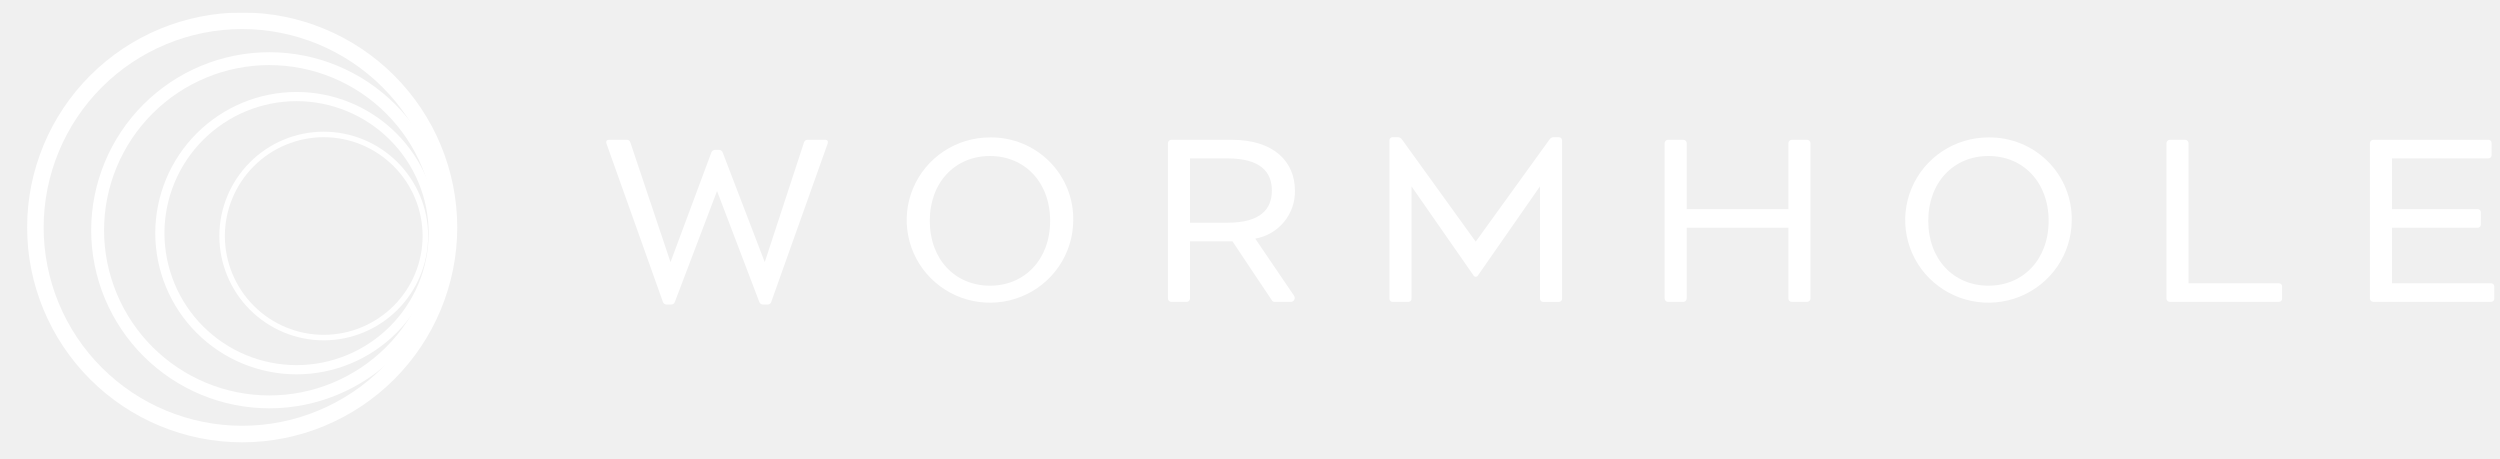
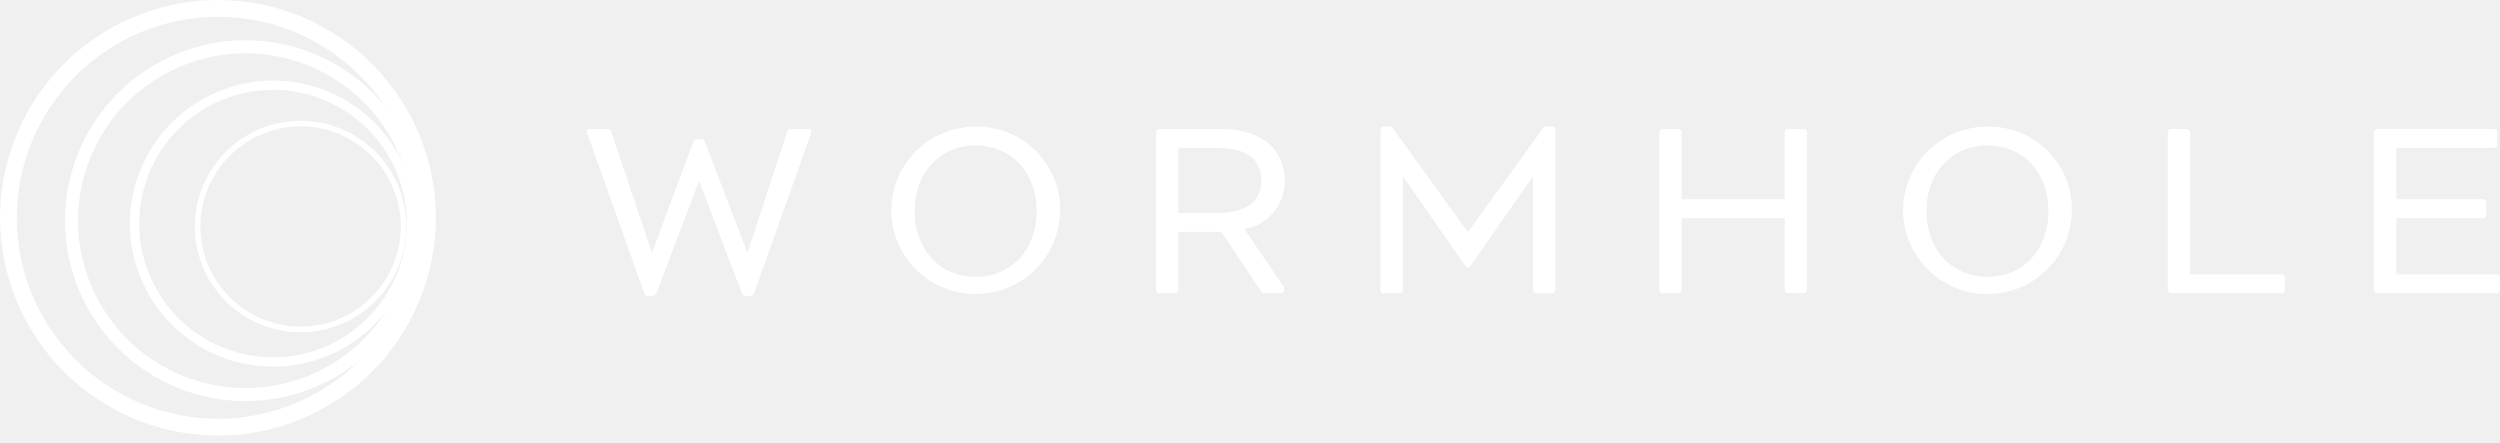
- <svg xmlns="http://www.w3.org/2000/svg" viewBox="0 0 600 110" width="600" height="110" preserveAspectRatio="xMidYMid meet" style="width: 100%; height: 100%; transform: translate3d(0px, 0px, 0px); content-visibility: visible;">
-   <defs>
-     <clipPath id="__lottie_element_2">
-       <rect width="600" height="110" x="0" y="0" />
-     </clipPath>
-     <mask id="__lottie_element_4">
-       <path fill="#ffffff" clip-rule="nonzero" d="M0,0  h600 v110 h-600 v-110  M0.177,-0.014 C0.177,-0.014 0,-0.014 0,-0.014 C0,-0.014 0,0.995 0,0.995 C0,0.995 0.177,0.995 0.177,0.995 C0.177,0.995 0.177,-0.014 0.177,-0.014" fill-opacity="1" />
-     </mask>
-     <filter id="__lottie_element_5">
-       <feColorMatrix type="matrix" color-interpolation-filters="sRGB" values="1 0 0 0 0 0 1 0 0 0 0 0 1 0 0 0 0 0 1 0">
-       </feColorMatrix>
-       <feColorMatrix type="matrix" color-interpolation-filters="sRGB" values="0 0 0 0 1 0 0 0 0 1 0 0 0 0 1 0 0 0 1 0">
-       </feColorMatrix>
-     </filter>
-     <mask id="__lottie_element_7">
-       <path fill="#ffffff" clip-rule="nonzero" d="M0,0  h600 v110 h-600 v-110  M0.177,-0.014 C0.177,-0.014 0,-0.014 0,-0.014 C0,-0.014 0,0.995 0,0.995 C0,0.995 0.177,0.995 0.177,0.995 C0.177,0.995 0.177,-0.014 0.177,-0.014" fill-opacity="1" />
-     </mask>
-     <filter id="__lottie_element_8">
-       <feColorMatrix type="matrix" color-interpolation-filters="sRGB" values="1 0 0 0 0 0 1 0 0 0 0 0 1 0 0 0 0 0 1 0">
-       </feColorMatrix>
-       <feColorMatrix type="matrix" color-interpolation-filters="sRGB" values="0 0 0 0 1 0 0 0 0 1 0 0 0 0 1 0 0 0 1 0">
-       </feColorMatrix>
-     </filter>
-   </defs>
-   <g clip-path="url(#__lottie_element_2)">
-     <g mask="url(#__lottie_element_4)" filter="url(#__lottie_element_5)" transform="matrix(1,0,0,1,6.5,3)" opacity="1" style="display: block;">
-       <g opacity="1" transform="matrix(1,0,0,1,51.621,51.579)">
-         <path fill="rgb(0,0,0)" fill-opacity="1" d=" M0,51.579 C-13.68,51.57 -26.798,46.134 -36.476,36.465 C-46.153,26.796 -51.6,13.683 -51.621,0.003 C-51.6,-13.678 -46.153,-26.792 -36.476,-36.462 C-26.799,-46.131 -13.681,-51.568 0,-51.579 C13.681,-51.568 26.799,-46.131 36.476,-36.462 C46.154,-26.792 51.6,-13.678 51.621,0.003 C51.6,13.683 46.153,26.796 36.476,36.465 C26.798,46.134 13.68,51.57 0,51.579z M0,-47.608 C-12.628,-47.599 -24.737,-42.582 -33.67,-33.656 C-42.603,-24.73 -47.631,-12.625 -47.65,0.003 C-47.638,12.632 -42.612,24.741 -33.677,33.666 C-24.743,42.593 -12.629,47.607 0,47.607 C12.63,47.607 24.743,42.593 33.678,33.666 C42.613,24.741 47.638,12.632 47.65,0.003 C47.631,-12.625 42.604,-24.73 33.67,-33.656 C24.737,-42.582 12.628,-47.599 0,-47.608z">
-         </path>
-       </g>
-       <g opacity="1" transform="matrix(1,0,0,1,58.147,52.265)">
-         <path fill="rgb(0,0,0)" fill-opacity="1" d=" M0.001,42.733 C-11.333,42.725 -22.202,38.221 -30.219,30.209 C-38.236,22.198 -42.748,11.334 -42.766,0 C-42.748,-11.334 -38.236,-22.198 -30.219,-30.21 C-22.202,-38.22 -11.333,-42.725 0.001,-42.733 C11.334,-42.725 22.201,-38.22 30.219,-30.21 C38.236,-22.198 42.749,-11.334 42.766,0 C42.749,11.334 38.236,22.198 30.219,30.209 C22.201,38.221 11.334,42.725 0.001,42.733z M0.001,-39.649 C-10.515,-39.64 -20.598,-35.461 -28.036,-28.028 C-35.474,-20.595 -39.66,-10.515 -39.676,0 C-39.658,10.515 -35.471,20.592 -28.034,28.023 C-20.596,35.455 -10.513,39.634 0.001,39.643 C10.515,39.634 20.596,35.455 28.034,28.023 C35.472,20.592 39.659,10.515 39.676,0 C39.659,-10.514 35.472,-20.592 28.034,-28.024 C20.596,-35.456 10.515,-39.634 0.001,-39.643 C0.001,-39.643 0.001,-39.649 0.001,-39.649z">
-         </path>
-       </g>
-       <g opacity="1" transform="matrix(1,0,0,1,64.672,52.957)">
-         <path fill="rgb(0,0,0)" fill-opacity="1" d=" M0,33.885 C-8.987,33.879 -17.604,30.306 -23.962,23.954 C-30.319,17.601 -33.897,8.988 -33.911,0.001 C-33.897,-8.986 -30.319,-17.602 -23.962,-23.954 C-17.604,-30.306 -8.987,-33.878 0,-33.885 C8.988,-33.88 17.606,-30.309 23.963,-23.956 C30.321,-17.603 33.899,-8.987 33.911,0.001 C33.897,8.988 30.319,17.601 23.961,23.954 C17.604,30.306 8.987,33.879 0,33.885z M0,-31.681 C-8.403,-31.676 -16.461,-28.337 -22.405,-22.398 C-28.35,-16.458 -31.695,-8.403 -31.708,0 C-31.693,8.402 -28.347,16.456 -22.403,22.394 C-16.459,28.332 -8.402,31.669 0,31.674 C8.402,31.669 16.459,28.332 22.403,22.394 C28.347,16.456 31.693,8.402 31.708,0 C31.695,-8.403 28.35,-16.458 22.405,-22.398 C16.461,-28.337 8.403,-31.676 0,-31.681z">
-         </path>
-       </g>
-       <g opacity="1" transform="matrix(1,0,0,1,71.197,53.644)">
-         <path fill="rgb(0,0,0)" fill-opacity="1" d=" M0,25.04 C-6.64,25.035 -13.007,22.394 -17.705,17.701 C-22.402,13.008 -25.045,6.642 -25.056,0.003 C-25.047,-6.639 -22.404,-13.005 -17.707,-17.699 C-13.009,-22.395 -6.641,-25.035 0,-25.04 C6.642,-25.035 13.01,-22.395 17.707,-17.699 C22.405,-13.005 25.047,-6.639 25.056,0.003 C25.046,6.642 22.402,13.008 17.705,17.701 C13.008,22.394 6.641,25.035 0,25.04z M0,-23.717 C-6.29,-23.712 -12.321,-21.21 -16.771,-16.764 C-21.22,-12.317 -23.724,-6.288 -23.732,0.003 C-23.722,6.292 -21.217,12.321 -16.769,16.766 C-12.319,21.212 -6.289,23.71 0,23.716 C6.29,23.71 12.32,21.212 16.769,16.766 C21.218,12.321 23.722,6.292 23.732,0.003 C23.724,-6.288 21.221,-12.317 16.771,-16.764 C12.322,-21.21 6.291,-23.712 0,-23.717z">
-         </path>
-       </g>
-     </g>
-     <g mask="url(#__lottie_element_7)" filter="url(#__lottie_element_8)" transform="matrix(1,0,0,1,6.5,3)" opacity="1" style="display: block;">
-       <g opacity="1" transform="matrix(1,0,0,1,165.596,50.316)">
-         <path fill="rgb(0,0,0)" fill-opacity="1" d=" M26.531,-18.825 C26.531,-18.825 12.987,19.182 12.987,19.182 C12.925,19.365 12.803,19.523 12.64,19.63 C12.477,19.737 12.283,19.786 12.089,19.771 C12.089,19.771 11.062,19.771 11.062,19.771 C10.867,19.779 10.674,19.726 10.51,19.62 C10.347,19.515 10.22,19.362 10.147,19.182 C10.147,19.182 -0.007,-7.473 -0.007,-7.473 C-0.007,-7.473 -10.144,19.182 -10.144,19.182 C-10.211,19.362 -10.335,19.516 -10.496,19.622 C-10.658,19.728 -10.849,19.78 -11.043,19.771 C-11.043,19.771 -12.086,19.771 -12.086,19.771 C-12.279,19.781 -12.471,19.73 -12.633,19.624 C-12.795,19.518 -12.918,19.363 -12.984,19.182 C-12.984,19.182 -26.528,-18.812 -26.528,-18.812 C-26.736,-19.401 -26.512,-19.766 -25.935,-19.766 C-25.935,-19.766 -21.743,-19.766 -21.743,-19.766 C-21.546,-19.785 -21.348,-19.739 -21.181,-19.632 C-21.015,-19.525 -20.89,-19.365 -20.828,-19.178 C-20.828,-19.178 -11.174,9.598 -11.174,9.598 C-11.174,9.598 -1.358,-16.755 -1.358,-16.755 C-1.288,-16.937 -1.161,-17.091 -0.997,-17.197 C-0.832,-17.303 -0.639,-17.354 -0.443,-17.344 C-0.443,-17.344 0.439,-17.344 0.439,-17.344 C0.633,-17.354 0.824,-17.301 0.986,-17.195 C1.148,-17.089 1.271,-16.936 1.338,-16.755 C1.338,-16.755 11.445,9.598 11.445,9.598 C11.445,9.598 20.874,-19.178 20.874,-19.178 C20.937,-19.365 21.061,-19.525 21.228,-19.632 C21.394,-19.739 21.592,-19.785 21.79,-19.766 C21.79,-19.766 25.918,-19.766 25.918,-19.766 C26.511,-19.766 26.736,-19.401 26.528,-18.825">
-         </path>
-       </g>
-       <g opacity="1" transform="matrix(1,0,0,1,230.928,49.985)">
-         <path fill="rgb(0,0,0)" fill-opacity="1" d=" M20.148,0.018 C20.11,3.932 18.905,7.747 16.686,10.984 C14.467,14.22 11.333,16.733 7.678,18.204 C4.022,19.677 0.01,20.043 -3.854,19.257 C-7.718,18.47 -11.261,16.567 -14.036,13.786 C-16.812,11.004 -18.697,7.47 -19.453,3.628 C-20.209,-0.213 -19.803,-4.192 -18.285,-7.805 C-16.767,-11.418 -14.205,-14.505 -10.923,-16.676 C-7.64,-18.847 -3.784,-20.005 0.161,-20.005 C2.812,-20.042 5.444,-19.549 7.898,-18.553 C10.353,-17.558 12.579,-16.081 14.445,-14.212 C16.311,-12.342 17.778,-10.119 18.758,-7.674 C19.737,-5.229 20.21,-2.612 20.148,0.018z M14.605,0.018 C14.605,-9.196 8.548,-15.544 0.161,-15.544 C-8.226,-15.544 -14.281,-9.196 -14.281,0.018 C-14.281,9.233 -8.226,15.579 0.161,15.579 C8.548,15.579 14.605,9.233 14.605,0.018z">
-         </path>
-       </g>
-       <g opacity="1" transform="matrix(1,0,0,1,289.077,50.013)">
-         <path fill="rgb(0,0,0)" fill-opacity="1" d=" M14.924,17.861 C15.052,18.007 15.133,18.19 15.154,18.383 C15.176,18.576 15.138,18.77 15.046,18.941 C14.953,19.112 14.811,19.251 14.637,19.34 C14.464,19.429 14.267,19.463 14.073,19.439 C14.073,19.439 10.297,19.439 10.297,19.439 C10.174,19.435 10.055,19.402 9.948,19.34 C9.842,19.28 9.751,19.194 9.686,19.089 C9.686,19.089 0.21,4.9 0.21,4.9 C0.21,4.9 -9.974,4.9 -9.974,4.9 C-9.974,4.9 -9.974,18.644 -9.974,18.644 C-9.977,18.855 -10.062,19.056 -10.212,19.206 C-10.362,19.355 -10.567,19.44 -10.779,19.443 C-10.779,19.443 -14.467,19.443 -14.467,19.443 C-14.679,19.439 -14.881,19.353 -15.031,19.204 C-15.181,19.054 -15.266,18.854 -15.268,18.644 C-15.268,18.644 -15.268,-18.663 -15.268,-18.663 C-15.265,-18.874 -15.18,-19.075 -15.031,-19.224 C-14.882,-19.373 -14.679,-19.459 -14.467,-19.463 C-14.467,-19.463 0.039,-19.463 0.039,-19.463 C10.192,-19.463 15.206,-14.168 15.206,-7.283 C15.268,-4.547 14.341,-1.879 12.594,0.238 C10.847,2.355 8.395,3.782 5.68,4.26 C5.68,4.26 14.924,17.861 14.924,17.861z M-0.996,0.438 C6.988,0.438 9.669,-2.848 9.669,-7.28 C9.669,-11.712 6.988,-14.997 -0.996,-14.997 C-0.996,-14.997 -9.978,-14.997 -9.978,-14.997 C-9.978,-14.997 -9.978,0.438 -9.978,0.438 C-9.978,0.438 -0.996,0.438 -0.996,0.438z">
-         </path>
-       </g>
-       <g opacity="1" transform="matrix(1,0,0,1,347.679,49.69)">
-         <path fill="rgb(0,0,0)" fill-opacity="1" d=" M18.704,-19.766 C18.704,-19.766 19.908,-19.766 19.908,-19.766 C20.016,-19.773 20.123,-19.757 20.225,-19.719 C20.325,-19.682 20.416,-19.623 20.493,-19.547 C20.569,-19.472 20.628,-19.381 20.666,-19.281 C20.704,-19.181 20.721,-19.074 20.713,-18.967 C20.713,-18.967 20.713,18.969 20.713,18.969 C20.721,19.075 20.704,19.183 20.666,19.283 C20.628,19.383 20.569,19.473 20.493,19.549 C20.416,19.624 20.325,19.683 20.225,19.721 C20.123,19.758 20.016,19.775 19.908,19.768 C19.908,19.768 16.221,19.768 16.221,19.768 C16.112,19.775 16.004,19.758 15.904,19.721 C15.804,19.683 15.711,19.624 15.636,19.549 C15.559,19.473 15.5,19.383 15.462,19.283 C15.424,19.183 15.408,19.075 15.415,18.969 C15.415,18.969 15.415,-7.963 15.415,-7.963 C15.415,-7.963 0.554,13.385 0.554,13.385 C0.504,13.49 0.427,13.579 0.328,13.643 C0.229,13.705 0.115,13.738 -0.002,13.738 C-0.119,13.738 -0.233,13.705 -0.332,13.643 C-0.43,13.579 -0.509,13.49 -0.557,13.385 C-0.557,13.385 -15.416,-7.963 -15.416,-7.963 C-15.416,-7.963 -15.416,18.965 -15.416,18.965 C-15.409,19.072 -15.425,19.18 -15.463,19.279 C-15.501,19.38 -15.56,19.471 -15.636,19.546 C-15.712,19.622 -15.804,19.68 -15.904,19.717 C-16.005,19.755 -16.112,19.771 -16.221,19.764 C-16.221,19.764 -19.909,19.764 -19.909,19.764 C-20.017,19.771 -20.124,19.755 -20.225,19.717 C-20.326,19.68 -20.417,19.622 -20.494,19.546 C-20.569,19.471 -20.629,19.38 -20.667,19.279 C-20.705,19.18 -20.721,19.072 -20.714,18.965 C-20.714,18.965 -20.714,-18.971 -20.714,-18.971 C-20.721,-19.078 -20.705,-19.184 -20.667,-19.284 C-20.629,-19.384 -20.569,-19.475 -20.494,-19.551 C-20.417,-19.626 -20.326,-19.685 -20.225,-19.723 C-20.124,-19.76 -20.017,-19.776 -19.909,-19.769 C-19.909,-19.769 -18.719,-19.769 -18.719,-19.769 C-18.519,-19.768 -18.321,-19.719 -18.147,-19.624 C-17.971,-19.529 -17.821,-19.393 -17.713,-19.227 C-17.713,-19.227 -0.007,5.309 -0.007,5.309 C-0.007,5.309 17.712,-19.227 17.712,-19.227 C17.815,-19.392 17.96,-19.527 18.131,-19.622 C18.303,-19.717 18.495,-19.768 18.691,-19.769">
-         </path>
-       </g>
-       <g opacity="1" transform="matrix(1,0,0,1,410.511,50.001)">
-         <path fill="rgb(0,0,0)" fill-opacity="1" d=" M17.5,-18.652 C17.5,-18.652 17.5,18.652 17.5,18.652 C17.496,18.863 17.41,19.064 17.26,19.214 C17.109,19.362 16.906,19.448 16.694,19.451 C16.694,19.451 13.005,19.451 13.005,19.451 C12.793,19.448 12.59,19.362 12.44,19.214 C12.29,19.064 12.205,18.863 12.202,18.652 C12.202,18.652 12.202,1.658 12.202,1.658 C12.202,1.658 -12.201,1.658 -12.201,1.658 C-12.201,1.658 -12.201,18.652 -12.201,18.652 C-12.205,18.863 -12.291,19.064 -12.44,19.214 C-12.591,19.362 -12.793,19.448 -13.005,19.451 C-13.005,19.451 -16.694,19.451 -16.694,19.451 C-16.906,19.448 -17.108,19.362 -17.259,19.214 C-17.409,19.064 -17.496,18.863 -17.5,18.652 C-17.5,18.652 -17.5,-18.652 -17.5,-18.652 C-17.496,-18.863 -17.409,-19.063 -17.259,-19.212 C-17.108,-19.361 -16.906,-19.447 -16.694,-19.451 C-16.694,-19.451 -13.005,-19.451 -13.005,-19.451 C-12.793,-19.447 -12.591,-19.361 -12.44,-19.212 C-12.291,-19.063 -12.205,-18.863 -12.201,-18.652 C-12.201,-18.652 -12.201,-2.805 -12.201,-2.805 C-12.201,-2.805 12.202,-2.805 12.202,-2.805 C12.202,-2.805 12.202,-18.652 12.202,-18.652 C12.205,-18.863 12.29,-19.063 12.44,-19.212 C12.59,-19.361 12.793,-19.447 13.005,-19.451 C13.005,-19.451 16.694,-19.451 16.694,-19.451 C16.906,-19.447 17.109,-19.361 17.26,-19.212 C17.41,-19.063 17.496,-18.863 17.5,-18.652z">
-         </path>
-       </g>
-       <g opacity="1" transform="matrix(1,0,0,1,470.568,49.985)">
-         <path fill="rgb(0,0,0)" fill-opacity="1" d=" M20.147,0.018 C20.109,3.932 18.905,7.747 16.686,10.984 C14.467,14.22 11.333,16.733 7.678,18.204 C4.023,19.677 0.01,20.043 -3.854,19.257 C-7.718,18.47 -11.261,16.567 -14.037,13.786 C-16.813,11.004 -18.698,7.47 -19.454,3.628 C-20.209,-0.213 -19.803,-4.192 -18.285,-7.805 C-16.767,-11.418 -14.205,-14.505 -10.923,-16.676 C-7.64,-18.847 -3.784,-20.005 0.161,-20.005 C2.812,-20.042 5.443,-19.549 7.898,-18.553 C10.352,-17.558 12.579,-16.081 14.444,-14.212 C16.31,-12.342 17.777,-10.119 18.757,-7.674 C19.737,-5.229 20.209,-2.612 20.147,0.018z M14.604,0.018 C14.604,-9.196 8.548,-15.544 0.161,-15.544 C-8.226,-15.544 -14.282,-9.196 -14.282,0.018 C-14.282,9.233 -8.226,15.579 0.161,15.579 C8.548,15.579 14.604,9.233 14.604,0.018z">
-         </path>
-       </g>
-       <g opacity="1" transform="matrix(1,0,0,1,527.335,50.004)">
-         <path fill="rgb(0,0,0)" fill-opacity="1" d=" M13.865,15.78 C13.865,15.78 13.865,18.648 13.865,18.648 C13.872,18.756 13.855,18.862 13.817,18.962 C13.779,19.062 13.719,19.153 13.643,19.228 C13.567,19.304 13.475,19.363 13.375,19.4 C13.274,19.438 13.167,19.454 13.058,19.447 C13.058,19.447 -13.077,19.447 -13.077,19.447 C-13.289,19.444 -13.492,19.358 -13.642,19.21 C-13.792,19.06 -13.878,18.859 -13.882,18.648 C-13.882,18.648 -13.882,-18.655 -13.882,-18.655 C-13.878,-18.866 -13.792,-19.067 -13.642,-19.216 C-13.492,-19.365 -13.289,-19.45 -13.077,-19.454 C-13.077,-19.454 -9.388,-19.454 -9.388,-19.454 C-9.176,-19.449 -8.974,-19.364 -8.825,-19.215 C-8.675,-19.066 -8.59,-18.866 -8.587,-18.655 C-8.587,-18.655 -8.587,14.981 -8.587,14.981 C-8.587,14.981 13.069,14.981 13.069,14.981 C13.177,14.974 13.284,14.991 13.385,15.028 C13.486,15.066 13.577,15.125 13.654,15.2 C13.73,15.276 13.789,15.367 13.827,15.467 C13.865,15.566 13.881,15.674 13.874,15.78">
-         </path>
-       </g>
-       <g opacity="1" transform="matrix(1,0,0,1,577.21,49.998)">
-         <path fill="rgb(0,0,0)" fill-opacity="1" d=" M14.913,15.784 C14.913,15.784 14.913,18.652 14.913,18.652 C14.92,18.759 14.903,18.865 14.865,18.965 C14.827,19.064 14.768,19.156 14.693,19.232 C14.616,19.307 14.525,19.366 14.424,19.404 C14.323,19.441 14.215,19.458 14.107,19.451 C14.107,19.451 -14.117,19.451 -14.117,19.451 C-14.329,19.447 -14.532,19.362 -14.682,19.213 C-14.832,19.064 -14.918,18.863 -14.922,18.652 C-14.922,18.652 -14.922,-18.652 -14.922,-18.652 C-14.918,-18.862 -14.832,-19.065 -14.682,-19.214 C-14.532,-19.363 -14.329,-19.448 -14.117,-19.451 C-14.117,-19.451 13.468,-19.451 13.468,-19.451 C13.575,-19.458 13.683,-19.441 13.784,-19.404 C13.885,-19.366 13.976,-19.307 14.052,-19.232 C14.128,-19.156 14.186,-19.065 14.224,-18.965 C14.262,-18.865 14.28,-18.758 14.273,-18.652 C14.273,-18.652 14.273,-15.783 14.273,-15.783 C14.28,-15.676 14.262,-15.57 14.224,-15.469 C14.186,-15.37 14.128,-15.279 14.052,-15.203 C13.976,-15.128 13.885,-15.069 13.784,-15.031 C13.683,-14.994 13.575,-14.978 13.468,-14.985 C13.468,-14.985 -9.633,-14.985 -9.633,-14.985 C-9.633,-14.985 -9.633,-2.805 -9.633,-2.805 C-9.633,-2.805 10.898,-2.805 10.898,-2.805 C11.004,-2.812 11.111,-2.797 11.21,-2.76 C11.309,-2.724 11.399,-2.666 11.474,-2.592 C11.551,-2.518 11.61,-2.429 11.648,-2.331 C11.687,-2.233 11.706,-2.128 11.701,-2.023 C11.701,-2.023 11.701,0.861 11.701,0.861 C11.707,0.967 11.691,1.075 11.653,1.174 C11.615,1.273 11.555,1.363 11.479,1.438 C11.403,1.513 11.313,1.571 11.213,1.609 C11.113,1.646 11.005,1.664 10.898,1.658 C10.898,1.658 -9.633,1.658 -9.633,1.658 C-9.633,1.658 -9.633,14.984 -9.633,14.984 C-9.633,14.984 14.112,14.984 14.112,14.984 C14.219,14.977 14.326,14.994 14.427,15.032 C14.527,15.069 14.619,15.128 14.695,15.204 C14.771,15.279 14.831,15.37 14.869,15.471 C14.907,15.57 14.923,15.677 14.916,15.784">
-         </path>
-       </g>
-     </g>
-   </g>
+ <svg xmlns="http://www.w3.org/2000/svg" width="130" height="23" viewBox="0 0 130 23" fill="none">
+   <path d="M42.181 6.914L39.207 15.258C39.194 15.298 39.167 15.333 39.131 15.356C39.095 15.38 39.053 15.39 39.01 15.387H38.785C38.742 15.389 38.7 15.377 38.664 15.354C38.628 15.331 38.6 15.297 38.584 15.258L36.355 9.406L34.129 15.258C34.114 15.297 34.087 15.331 34.052 15.354C34.016 15.378 33.974 15.389 33.932 15.387H33.703C33.66 15.39 33.618 15.378 33.583 15.355C33.547 15.332 33.52 15.298 33.505 15.258L30.532 6.917C30.486 6.787 30.535 6.707 30.662 6.707H31.582C31.626 6.703 31.669 6.713 31.706 6.737C31.742 6.76 31.77 6.795 31.783 6.836L33.903 13.154L36.058 7.368C36.073 7.328 36.101 7.294 36.137 7.271C36.173 7.248 36.216 7.237 36.259 7.239H36.453C36.495 7.237 36.537 7.248 36.572 7.271C36.608 7.295 36.635 7.329 36.65 7.368L38.869 13.154L40.939 6.836C40.953 6.795 40.98 6.76 41.017 6.737C41.053 6.713 41.097 6.703 41.14 6.707H42.046C42.177 6.707 42.226 6.787 42.18 6.914" fill="white" />
+   <path d="M55.123 10.977C55.114 11.837 54.85 12.675 54.363 13.385C53.876 14.096 53.188 14.647 52.385 14.97C51.583 15.294 50.702 15.374 49.853 15.201C49.005 15.029 48.227 14.611 47.618 14C47.008 13.389 46.594 12.614 46.428 11.77C46.263 10.927 46.352 10.053 46.685 9.26C47.018 8.467 47.581 7.789 48.301 7.313C49.022 6.836 49.869 6.582 50.735 6.581C51.317 6.573 51.895 6.682 52.433 6.9C52.972 7.119 53.461 7.443 53.871 7.854C54.28 8.264 54.602 8.752 54.818 9.289C55.033 9.826 55.136 10.4 55.123 10.977V10.977ZM53.906 10.977C53.906 8.954 52.576 7.561 50.735 7.561C48.894 7.561 47.564 8.954 47.564 10.977C47.564 13.001 48.894 14.394 50.735 14.394C52.576 14.394 53.906 13.001 53.906 10.977Z" fill="white" />
+   <path d="M66.743 14.901C66.771 14.934 66.788 14.973 66.793 15.016C66.798 15.058 66.789 15.101 66.769 15.138C66.749 15.176 66.718 15.206 66.679 15.226C66.641 15.245 66.598 15.253 66.556 15.248H65.727C65.7 15.247 65.673 15.239 65.65 15.226C65.626 15.213 65.607 15.194 65.593 15.171L63.512 12.056H61.276V15.073C61.276 15.119 61.257 15.164 61.224 15.196C61.191 15.229 61.146 15.248 61.099 15.248H60.29C60.243 15.248 60.199 15.229 60.166 15.196C60.133 15.163 60.114 15.119 60.114 15.073V6.882C60.114 6.836 60.133 6.792 60.166 6.759C60.199 6.727 60.243 6.708 60.29 6.707H63.474C65.704 6.707 66.805 7.869 66.805 9.381C66.818 9.982 66.615 10.567 66.231 11.032C65.847 11.497 65.309 11.81 64.713 11.915L66.743 14.901ZM63.247 11.076C65 11.076 65.589 10.355 65.589 9.382C65.589 8.409 65 7.687 63.247 7.687H61.276V11.076H63.247Z" fill="white" />
+   <path d="M80.439 6.569H80.703C80.726 6.568 80.75 6.571 80.772 6.58C80.794 6.588 80.814 6.601 80.831 6.617C80.848 6.634 80.861 6.654 80.869 6.676C80.877 6.698 80.881 6.721 80.879 6.745V15.073C80.881 15.097 80.877 15.12 80.869 15.142C80.861 15.164 80.848 15.184 80.831 15.201C80.814 15.217 80.794 15.23 80.772 15.239C80.75 15.247 80.726 15.25 80.703 15.249H79.893C79.869 15.25 79.846 15.247 79.824 15.239C79.802 15.23 79.781 15.217 79.765 15.201C79.748 15.184 79.735 15.164 79.727 15.142C79.718 15.12 79.715 15.097 79.716 15.073V9.161L76.453 13.848C76.443 13.871 76.425 13.89 76.404 13.904C76.382 13.918 76.357 13.925 76.332 13.925C76.306 13.925 76.281 13.918 76.259 13.904C76.237 13.89 76.22 13.871 76.21 13.848L72.948 9.161V15.073C72.949 15.096 72.945 15.12 72.937 15.142C72.929 15.164 72.916 15.184 72.899 15.2C72.882 15.217 72.862 15.23 72.84 15.238C72.818 15.246 72.794 15.25 72.771 15.248H71.961C71.937 15.25 71.914 15.246 71.892 15.238C71.87 15.23 71.849 15.217 71.833 15.2C71.816 15.184 71.803 15.164 71.795 15.142C71.786 15.12 71.783 15.096 71.784 15.073V6.744C71.783 6.721 71.786 6.697 71.795 6.675C71.803 6.653 71.816 6.633 71.833 6.617C71.849 6.6 71.87 6.587 71.892 6.579C71.914 6.571 71.937 6.567 71.961 6.569H72.222C72.266 6.569 72.309 6.58 72.348 6.601C72.386 6.621 72.419 6.651 72.443 6.688L76.33 12.074L80.221 6.688C80.243 6.652 80.275 6.622 80.313 6.601C80.35 6.58 80.392 6.569 80.436 6.569" fill="white" />
+   <path d="M93.969 6.882V15.072C93.968 15.119 93.949 15.163 93.916 15.195C93.883 15.228 93.838 15.247 93.792 15.248H92.982C92.936 15.247 92.891 15.228 92.858 15.195C92.825 15.163 92.806 15.119 92.805 15.072V11.341H87.448V15.072C87.447 15.119 87.428 15.163 87.395 15.195C87.362 15.228 87.318 15.247 87.271 15.248H86.461C86.415 15.247 86.37 15.228 86.337 15.195C86.304 15.163 86.285 15.119 86.285 15.072V6.882C86.285 6.836 86.304 6.792 86.337 6.759C86.37 6.726 86.415 6.708 86.461 6.707H87.271C87.318 6.708 87.362 6.726 87.395 6.759C87.428 6.792 87.447 6.836 87.448 6.882V10.361H92.805V6.882C92.806 6.836 92.825 6.792 92.858 6.759C92.891 6.726 92.936 6.708 92.982 6.707H93.792C93.838 6.708 93.883 6.726 93.916 6.759C93.949 6.792 93.968 6.836 93.969 6.882Z" fill="white" />
+   <path d="M107.735 10.977C107.727 11.837 107.462 12.675 106.975 13.385C106.488 14.096 105.8 14.647 104.998 14.97C104.195 15.294 103.314 15.374 102.466 15.201C101.617 15.029 100.84 14.611 100.23 14C99.621 13.389 99.207 12.614 99.041 11.77C98.875 10.927 98.964 10.053 99.298 9.26C99.631 8.467 100.193 7.789 100.914 7.313C101.635 6.836 102.481 6.582 103.347 6.581C103.929 6.573 104.507 6.682 105.046 6.9C105.585 7.119 106.073 7.443 106.483 7.854C106.893 8.264 107.215 8.752 107.43 9.289C107.645 9.826 107.749 10.4 107.735 10.977V10.977ZM106.518 10.977C106.518 8.954 105.189 7.561 103.347 7.561C101.506 7.561 100.176 8.954 100.176 10.977C100.176 13.001 101.506 14.394 103.347 14.394C105.189 14.394 106.518 13.001 106.518 10.977Z" fill="white" />
+   <path d="M118.819 14.443V15.072C118.82 15.096 118.817 15.119 118.808 15.141C118.8 15.163 118.787 15.183 118.77 15.2C118.754 15.216 118.734 15.229 118.711 15.237C118.689 15.246 118.666 15.249 118.642 15.248H112.904C112.857 15.247 112.813 15.228 112.78 15.195C112.747 15.163 112.728 15.119 112.727 15.072V6.882C112.728 6.836 112.747 6.792 112.78 6.759C112.813 6.726 112.857 6.708 112.904 6.707H113.714C113.76 6.708 113.805 6.727 113.837 6.759C113.87 6.792 113.889 6.836 113.89 6.882V14.267H118.644C118.668 14.266 118.692 14.269 118.714 14.277C118.736 14.286 118.756 14.299 118.773 14.315C118.789 14.332 118.802 14.352 118.811 14.374C118.819 14.396 118.822 14.419 118.821 14.443" fill="white" />
+   <path d="M129.999 14.442V15.072C130.001 15.095 129.997 15.119 129.989 15.14C129.98 15.162 129.967 15.182 129.951 15.199C129.934 15.216 129.914 15.229 129.892 15.237C129.87 15.245 129.846 15.248 129.822 15.247H123.626C123.579 15.246 123.534 15.227 123.502 15.195C123.469 15.162 123.45 15.118 123.449 15.072V6.882C123.45 6.835 123.469 6.791 123.502 6.759C123.534 6.726 123.579 6.707 123.626 6.706H129.682C129.705 6.705 129.729 6.708 129.751 6.717C129.773 6.725 129.793 6.738 129.81 6.754C129.827 6.771 129.84 6.791 129.848 6.813C129.856 6.835 129.86 6.858 129.858 6.882V7.512C129.86 7.535 129.856 7.558 129.848 7.58C129.84 7.602 129.827 7.622 129.81 7.639C129.793 7.655 129.773 7.668 129.751 7.677C129.729 7.685 129.705 7.688 129.682 7.687H124.61V10.361H129.118C129.141 10.359 129.164 10.363 129.186 10.371C129.208 10.379 129.228 10.392 129.244 10.408C129.261 10.424 129.274 10.443 129.282 10.465C129.291 10.486 129.295 10.509 129.294 10.533V11.166C129.295 11.189 129.292 11.213 129.283 11.234C129.275 11.256 129.262 11.276 129.245 11.293C129.229 11.309 129.209 11.322 129.187 11.33C129.165 11.338 129.141 11.342 129.118 11.341H124.61V14.267H129.823C129.847 14.265 129.87 14.269 129.892 14.277C129.915 14.285 129.935 14.298 129.951 14.315C129.968 14.331 129.981 14.351 129.989 14.373C129.998 14.395 130.001 14.418 130 14.442" fill="white" />
+   <path d="M11.333 22.648C8.33 22.646 5.45 21.453 3.325 19.33C1.2 17.207 0.005 14.328 0 11.325C0.005 8.321 1.2 5.442 3.325 3.319C5.45 1.196 8.33 0.002 11.333 0C14.337 0.002 17.217 1.196 19.341 3.319C21.466 5.442 22.662 8.321 22.667 11.325C22.662 14.328 21.466 17.207 19.341 19.33C17.217 21.453 14.337 22.646 11.333 22.648ZM11.333 0.872C8.561 0.874 5.902 1.975 3.941 3.935C1.98 5.895 0.876 8.552 0.872 11.325C0.874 14.097 1.978 16.756 3.939 18.715C5.901 20.675 8.561 21.776 11.333 21.776C14.106 21.776 16.765 20.675 18.727 18.715C20.689 16.756 21.792 14.097 21.795 11.325C21.791 8.552 20.687 5.895 18.726 3.935C16.764 1.975 14.106 0.874 11.333 0.872V0.872Z" fill="white" />
+   <path d="M12.766 20.857C10.278 20.855 7.892 19.866 6.132 18.107C4.371 16.348 3.381 13.963 3.377 11.475C3.381 8.986 4.371 6.601 6.132 4.842C7.892 3.084 10.278 2.095 12.766 2.093C15.254 2.095 17.64 3.084 19.401 4.842C21.161 6.601 22.151 8.986 22.155 11.475C22.151 13.963 21.161 16.348 19.401 18.107C17.64 19.866 15.254 20.855 12.766 20.857ZM12.766 2.77C10.457 2.772 8.244 3.689 6.611 5.321C4.978 6.953 4.059 9.166 4.055 11.475C4.059 13.783 4.978 15.996 6.611 17.627C8.244 19.259 10.458 20.176 12.766 20.178C15.074 20.176 17.288 19.259 18.921 17.627C20.554 15.996 21.473 13.783 21.477 11.475C21.473 9.166 20.554 6.954 18.921 5.322C17.288 3.691 15.074 2.773 12.766 2.771V2.77Z" fill="white" />
+   <path d="M14.199 19.066C12.226 19.065 10.334 18.28 8.938 16.886C7.542 15.491 6.757 13.6 6.754 11.627C6.757 9.654 7.542 7.762 8.938 6.368C10.334 4.973 12.226 4.189 14.199 4.188C16.172 4.189 18.064 4.973 19.46 6.367C20.856 7.762 21.641 9.654 21.644 11.627C21.641 13.6 20.855 15.491 19.459 16.886C18.064 18.28 16.172 19.065 14.199 19.066V19.066ZM14.199 4.671C12.354 4.672 10.585 5.405 9.28 6.709C7.975 8.013 7.24 9.782 7.237 11.627C7.24 13.471 7.975 15.239 9.28 16.543C10.585 17.847 12.354 18.58 14.199 18.581C16.043 18.58 17.812 17.847 19.117 16.543C20.422 15.239 21.157 13.471 21.16 11.627C21.157 9.782 20.423 8.013 19.118 6.709C17.813 5.405 16.044 4.672 14.199 4.671V4.671Z" fill="white" />
+   <path d="M15.631 17.275C14.173 17.274 12.775 16.695 11.744 15.664C10.713 14.634 10.133 13.236 10.13 11.778C10.132 10.32 10.712 8.922 11.744 7.892C12.775 6.861 14.173 6.281 15.631 6.28C17.089 6.281 18.487 6.861 19.519 7.892C20.55 8.922 21.13 10.32 21.132 11.778C21.13 13.236 20.549 14.634 19.518 15.664C18.487 16.695 17.089 17.274 15.631 17.275V17.275ZM15.631 6.571C14.25 6.572 12.926 7.121 11.949 8.097C10.972 9.073 10.423 10.397 10.421 11.778C10.423 13.159 10.973 14.483 11.95 15.459C12.927 16.435 14.25 16.983 15.631 16.984C17.012 16.983 18.336 16.435 19.313 15.459C20.29 14.483 20.839 13.159 20.842 11.778C20.84 10.397 20.29 9.073 19.313 8.097C18.336 7.121 17.012 6.572 15.631 6.571Z" fill="white" />
</svg>
